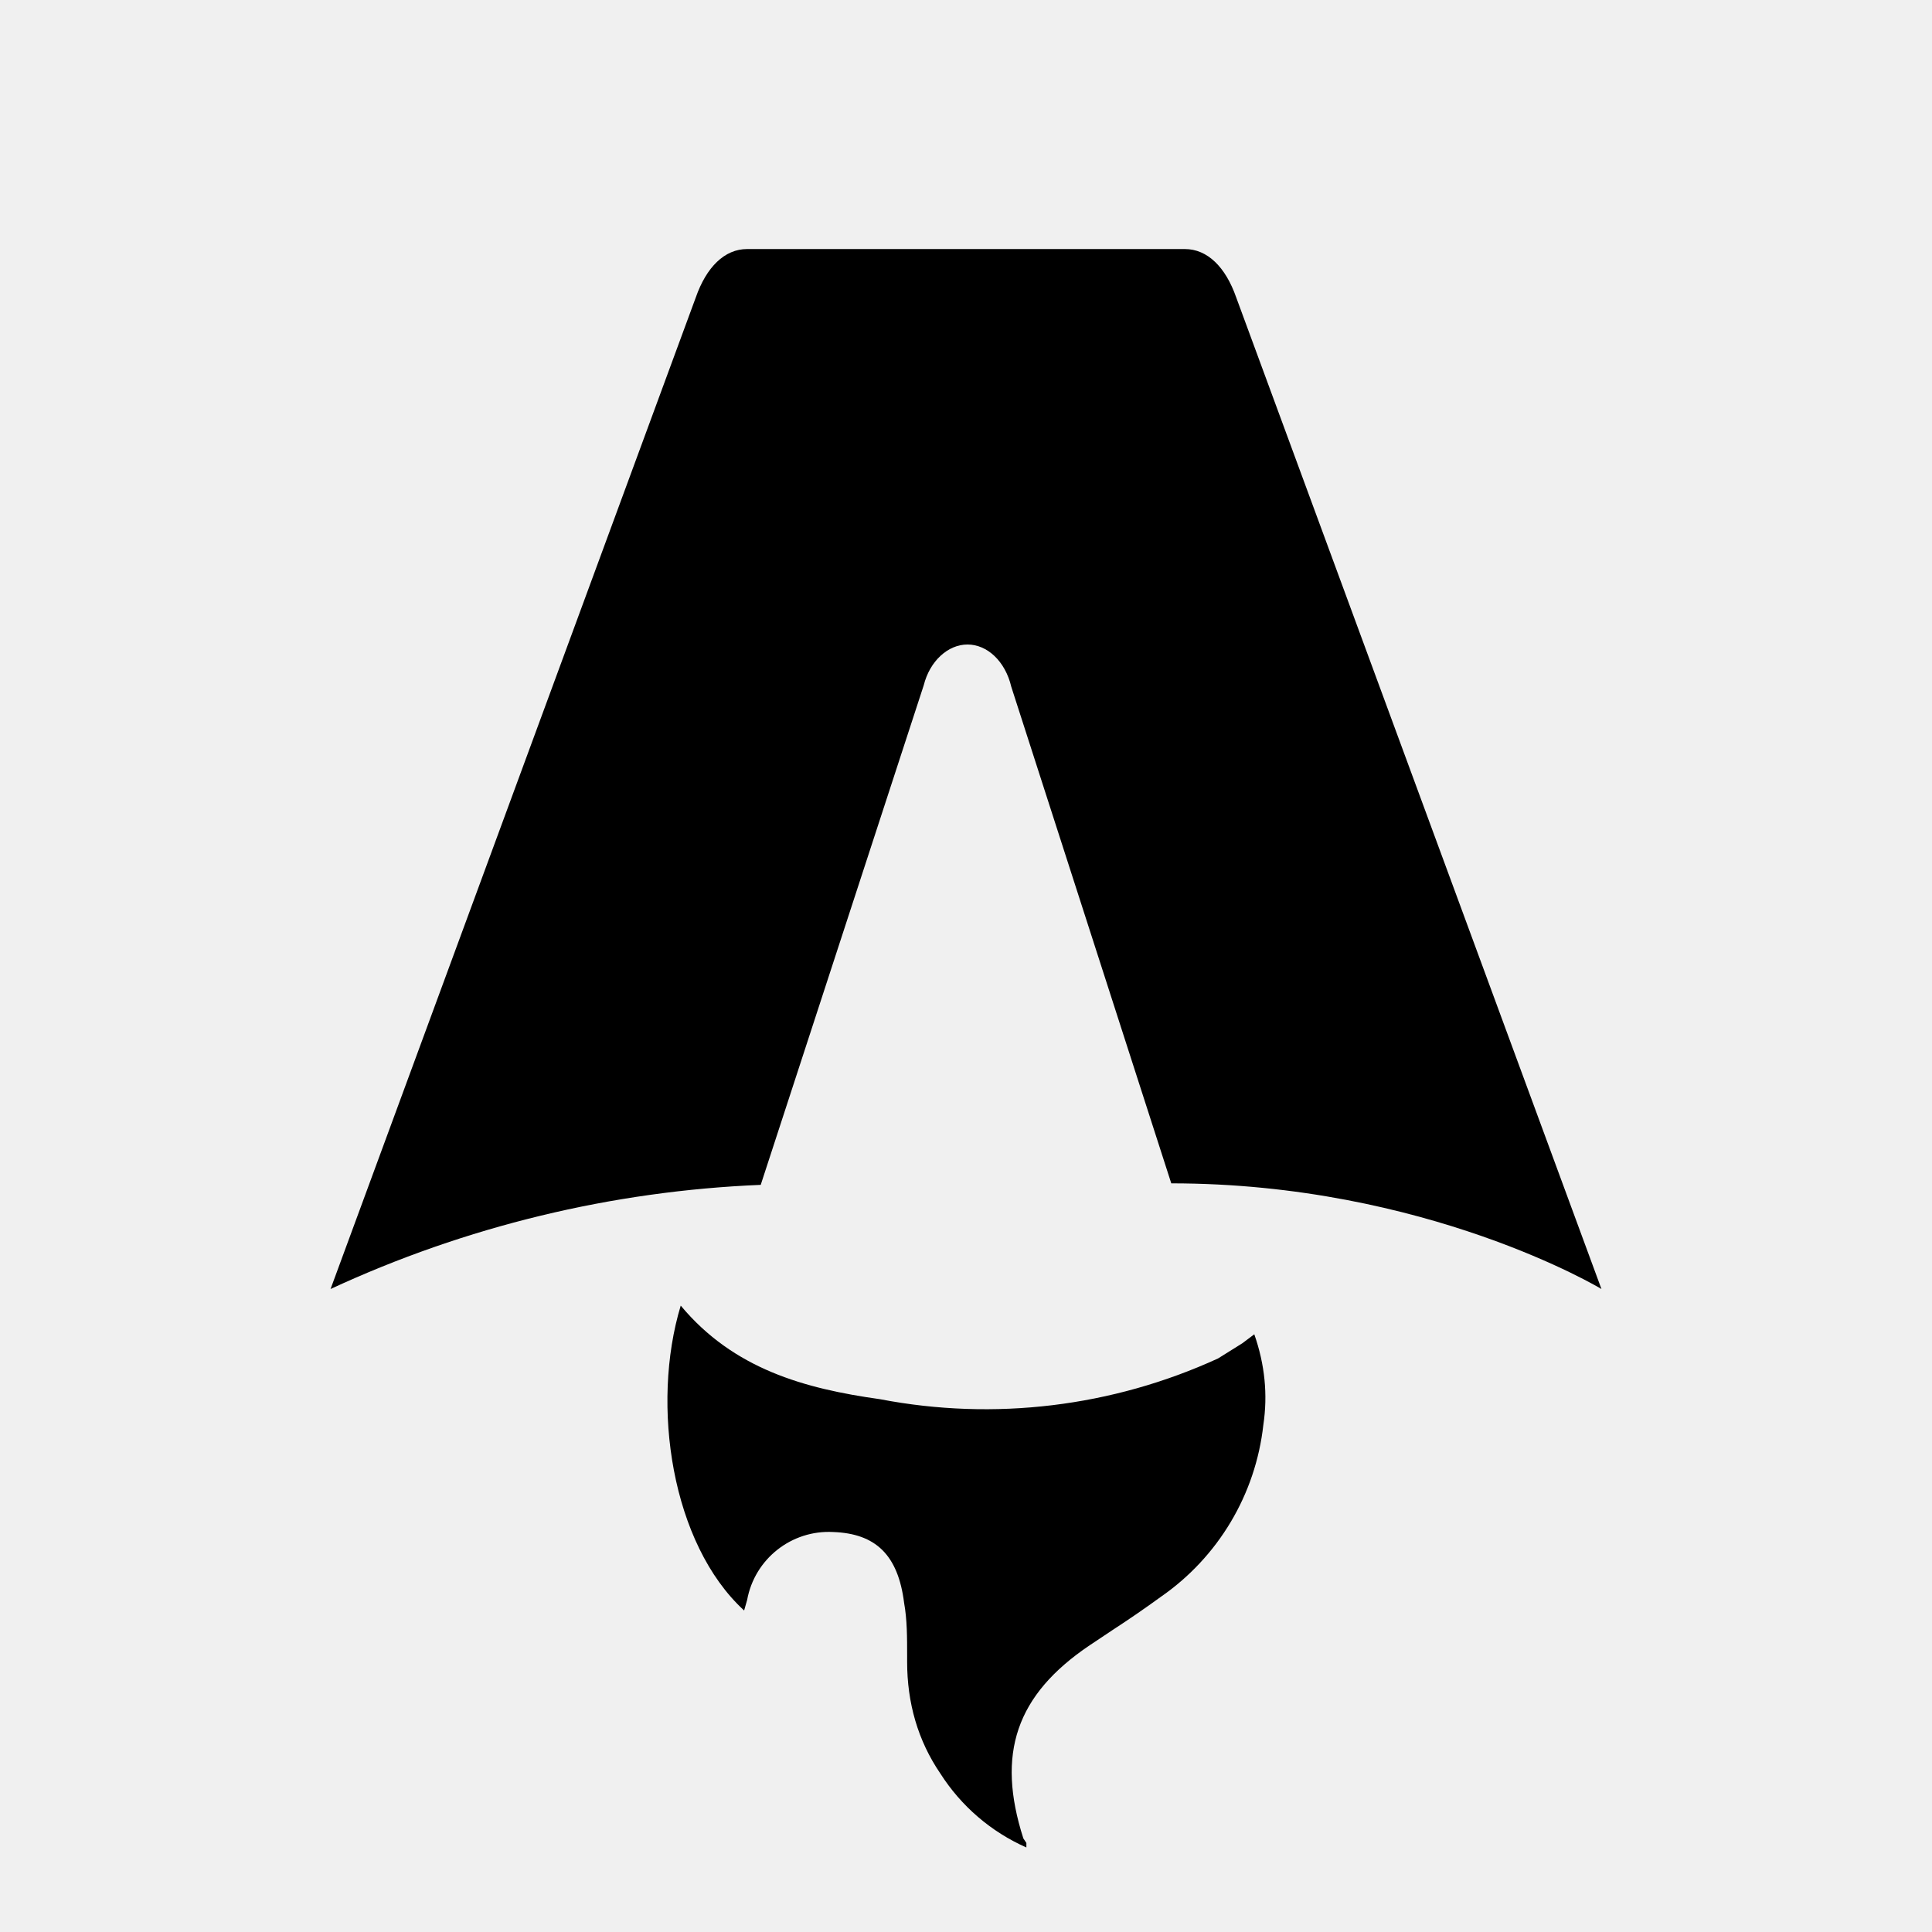
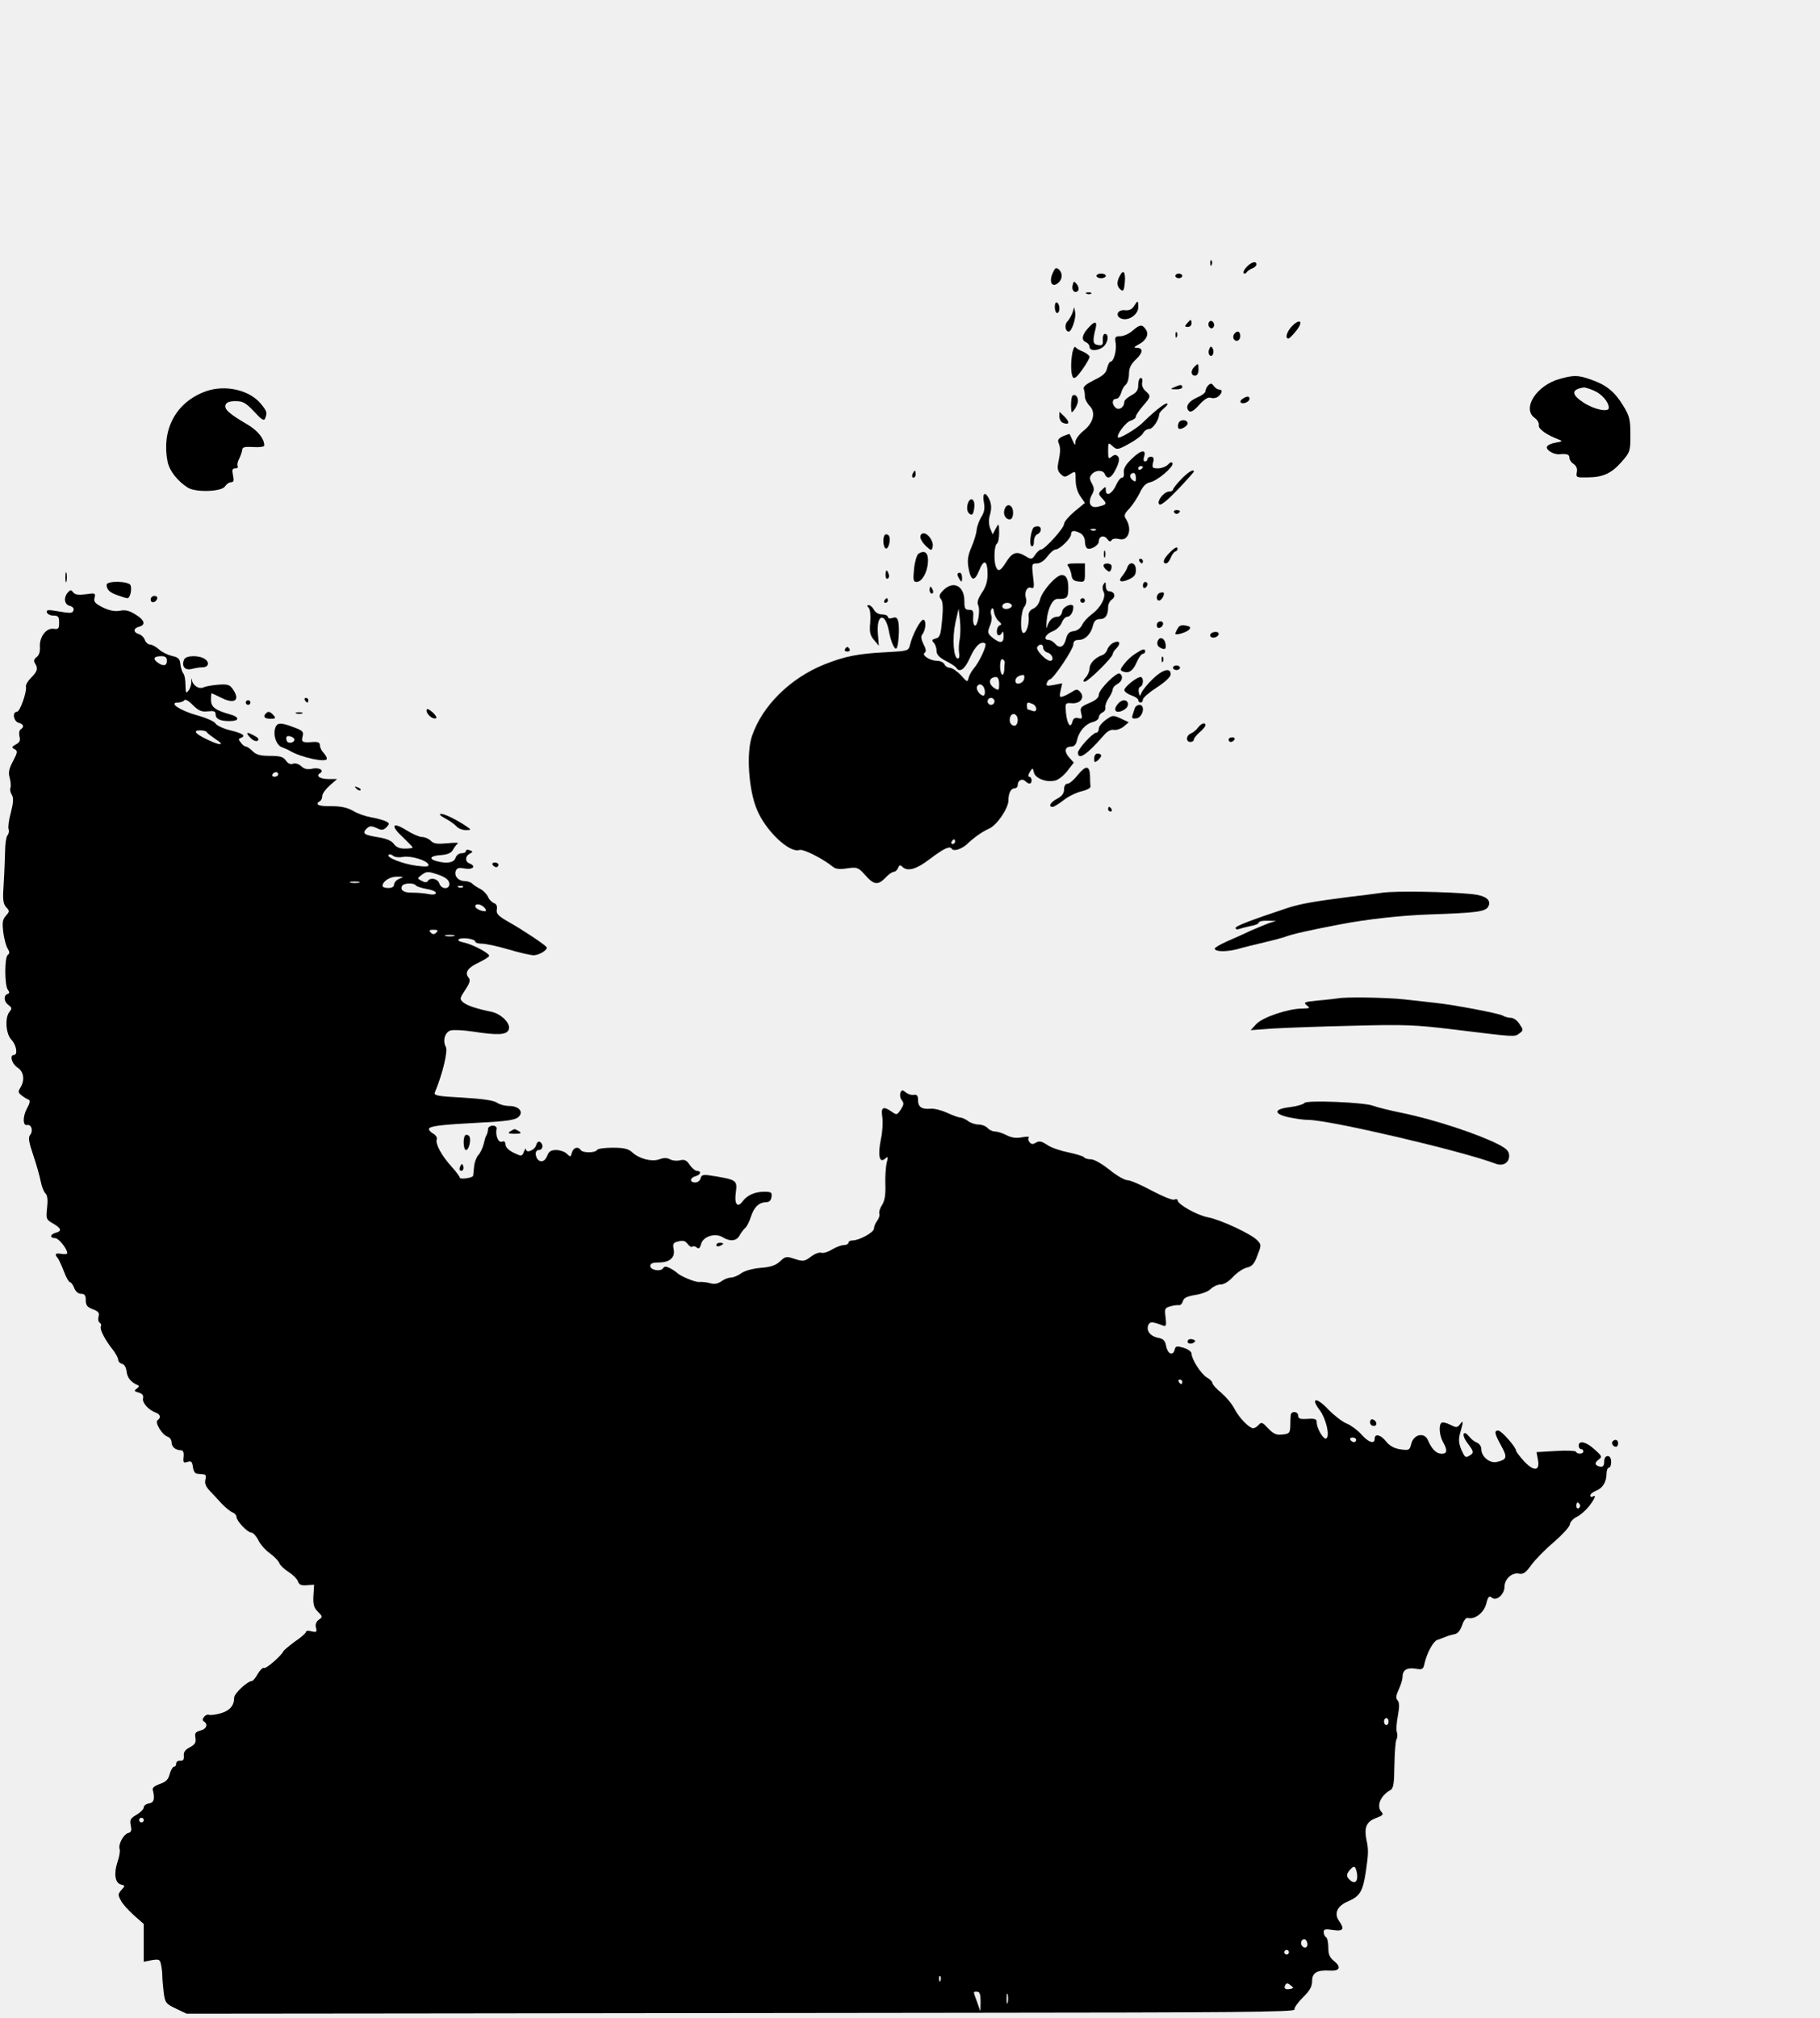
- <svg xmlns="http://www.w3.org/2000/svg" fill="none" viewBox="0 0 128 128">
-   <path d="M50.4 78.5a75.1 75.1 0 0 0-28.5 6.9l24.2-65.7c.7-2 1.9-3.2 3.4-3.2h29c1.5 0 2.7 1.2 3.4 3.2l24.2 65.7s-11.6-7-28.5-7L67 45.5c-.4-1.7-1.6-2.8-2.9-2.8-1.3 0-2.5 1.1-2.9 2.7L50.4 78.5Zm-1.1 28.2Zm-4.2-20.2c-2 6.6-.6 15.8 4.2 20.2a17.5 17.5 0 0 1 .2-.7 5.5 5.5 0 0 1 5.7-4.5c2.8.1 4.3 1.5 4.7 4.7.2 1.1.2 2.3.2 3.5v.4c0 2.7.7 5.2 2.2 7.4a13 13 0 0 0 5.7 4.9v-.3l-.2-.3c-1.8-5.6-.5-9.5 4.4-12.8l1.5-1a73 73 0 0 0 3.2-2.2 16 16 0 0 0 6.8-11.4c.3-2 .1-4-.6-6l-.8.6-1.6 1a37 37 0 0 1-22.4 2.7c-5-.7-9.7-2-13.2-6.2Z" />
-   <style>
-         path { fill: #000; }
-         @media (prefers-color-scheme: dark) {
-             path { fill: #FFF; }
-         }
-     </style>
+ <svg xmlns="http://www.w3.org/2000/svg" version="1.0" width="785pt" height="870pt" viewBox="0 0 785 870" preserveAspectRatio="xMidYMid meet">
+   <g transform="translate(0,870) scale(0.1,-0.1)" fill="#000000" stroke="none">
+     <path d="M5221 7564 c0 -11 3 -14 6 -6 3 7 2 16 -1 19 -3 4 -6 -2 -5 -13z" />
+     <path d="M5377 7548 c-10 -11 -16 -23 -12 -26 3 -4 9 -2 13 4 4 6 15 13 25 17 9 3 17 11 17 17 0 16 -23 10 -43 -12z" />
+     <path d="M4540 7520 c-16 -38 -1 -62 25 -40 19 16 20 44 1 59 -11 9 -16 5 -26 -19z" />
+     <path d="M4831 7511 c-15 -27 -14 -46 3 -60 11 -10 15 -4 18 29 4 46 -6 61 -21 31z" />
+     <path d="M4730 7510 c0 -5 9 -10 20 -10 11 0 20 5 20 10 0 6 -9 10 -20 10 -11 0 -20 -4 -20 -10z" />
+     <path d="M5070 7510 c0 -5 7 -10 15 -10 8 0 15 5 15 10 0 6 -7 10 -15 10 -8 0 -15 -4 -15 -10z" />
+     <path d="M4627 7470 c-6 -22 10 -38 23 -24 5 5 3 17 -4 27 -13 16 -14 16 -19 -3z" />
+     <path d="M4688 7433 c7 -3 16 -2 19 1 4 3 -2 6 -13 5 -11 0 -14 -3 -6 -6z" />
+     <path d="M4550 7376 c0 -14 5 -26 10 -26 6 0 10 9 10 19 0 11 -4 23 -10 26 -6 4 -10 -5 -10 -19z" />
+     <path d="M4892 7380 c-9 -14 -21 -20 -39 -18 -34 4 -45 -27 -13 -37 30 -9 70 19 70 50 0 30 -2 31 -18 5z" />
+     <path d="M4626 7350 c-5 -13 -15 -30 -22 -37 -13 -13 -9 -43 6 -43 13 0 32 56 28 82 l-4 23 -8 -25z" />
+     <path d="M5120 7305 c-10 -12 -10 -15 4 -15 9 0 16 7 16 15 0 8 -2 15 -4 15 -2 0 -9 -7 -16 -15z" />
+     <path d="M5215 7310 c-4 -6 -3 -16 3 -22 6 -6 12 -6 17 2 4 6 3 16 -3 22 -6 6 -12 6 -17 -2z" />
+     <path d="M5573 7293 c-22 -23 -31 -53 -15 -53 4 0 19 15 34 34 32 40 16 55 -19 19z" />
+     <path d="M4693 7284 c-27 -30 -29 -52 -8 -60 8 -4 15 -12 15 -20 0 -21 44 -17 64 5 18 20 19 53 1 51 -5 -1 -9 -12 -8 -26 2 -21 -2 -25 -20 -22 -23 3 -25 15 -11 71 8 34 -4 34 -33 1z" />
+     <path d="M4887 7275 c-15 -14 -40 -25 -54 -25 -23 0 -25 -3 -20 -32 4 -32 -9 -78 -23 -78 -4 0 -10 -12 -14 -27 -4 -21 -18 -34 -56 -52 -34 -17 -49 -29 -45 -39 3 -7 5 -22 5 -33 0 -10 9 -28 20 -39 28 -28 17 -74 -26 -108 -19 -15 -34 -36 -35 -47 0 -17 -2 -17 -12 5 -6 14 -12 26 -13 28 -1 1 -13 -3 -28 -9 -19 -9 -25 -17 -20 -28 9 -21 9 -38 0 -82 -6 -28 -4 -40 9 -53 16 -15 19 -15 41 -1 24 15 24 15 24 -26 0 -25 8 -52 20 -69 l20 -29 -45 -37 c-25 -21 -45 -45 -45 -54 0 -18 -84 -110 -99 -110 -6 0 -17 -10 -25 -22 -15 -22 -17 -22 -45 -5 -36 21 -55 15 -82 -29 -23 -37 -34 -42 -43 -18 -10 25 -7 92 4 99 6 3 10 25 10 48 -1 41 -1 42 -15 17 l-13 -25 -11 27 c-6 17 -7 38 0 60 6 22 6 42 -2 61 -17 39 -33 34 -25 -9 5 -26 2 -43 -10 -62 -9 -14 -19 -40 -21 -57 -1 -16 -12 -51 -23 -76 -15 -35 -18 -57 -12 -89 10 -57 26 -60 46 -10 20 51 36 44 36 -16 0 -31 -7 -56 -25 -81 -16 -25 -21 -41 -16 -52 11 -20 -1 -93 -14 -89 -5 2 -9 18 -7 36 2 27 -1 32 -18 32 -17 0 -20 6 -20 38 0 68 -51 91 -95 42 -14 -15 -15 -23 -6 -34 8 -10 10 -37 5 -89 -6 -65 -9 -76 -28 -81 -16 -4 -18 -8 -8 -18 6 -6 12 -22 12 -35 0 -16 11 -28 39 -43 22 -11 42 -24 46 -30 14 -23 37 -7 59 43 22 50 47 74 66 62 9 -6 -25 -81 -51 -110 -9 -11 -19 -29 -21 -40 -4 -18 -7 -17 -33 13 -16 17 -38 32 -48 32 -9 0 -20 7 -23 15 -4 8 -18 15 -33 15 -31 1 -67 25 -52 35 7 4 6 16 -5 36 -10 20 -12 34 -6 42 15 18 19 60 6 64 -12 4 -48 -63 -59 -110 -6 -24 -10 -25 -103 -30 -122 -6 -179 -18 -267 -53 -146 -59 -267 -178 -311 -308 -25 -72 -15 -230 20 -315 36 -91 140 -191 184 -177 17 6 103 -38 147 -74 10 -8 30 -10 60 -5 43 6 47 4 77 -29 37 -43 56 -45 88 -11 13 14 29 25 36 25 6 0 15 8 18 17 5 12 9 14 18 5 22 -22 60 -12 116 31 65 49 89 60 98 46 7 -12 40 -2 64 19 35 33 66 54 96 68 34 14 84 88 84 122 0 31 11 52 26 52 8 0 14 6 14 14 0 21 20 30 33 17 15 -15 27 -14 27 4 0 8 -5 15 -10 15 -6 0 -5 8 2 20 13 20 13 20 18 -2 7 -26 55 -44 93 -34 13 3 37 22 52 42 l27 35 -20 22 c-23 26 -19 47 9 47 13 0 21 9 25 28 8 37 36 70 68 78 14 3 26 13 26 20 0 8 7 17 15 21 9 3 15 13 13 22 -1 9 5 27 15 41 9 13 17 30 17 37 0 7 9 17 20 23 21 11 27 35 10 45 -13 8 -90 -69 -90 -91 0 -13 -14 -25 -41 -36 -37 -16 -41 -20 -35 -44 6 -23 4 -26 -13 -21 -14 3 -21 -1 -25 -16 -8 -32 -23 -10 -28 40 -3 41 -3 42 25 40 37 -3 57 24 38 47 -12 14 -17 15 -35 3 -12 -7 -29 -17 -39 -20 -16 -6 -18 -3 -12 24 l7 32 -36 -7 c-30 -6 -35 -4 -30 9 3 8 9 15 13 15 14 0 101 130 101 150 0 14 7 20 23 20 28 0 53 25 62 63 5 19 13 27 30 27 24 0 35 17 35 52 0 12 7 26 17 33 18 13 10 35 -13 35 -8 0 -14 10 -14 23 0 17 -2 19 -9 8 -6 -9 -6 -22 -1 -32 13 -23 -11 -69 -50 -98 -17 -12 -36 -33 -42 -46 -6 -14 -21 -25 -36 -27 -20 -2 -28 -11 -34 -35 -9 -35 -28 -42 -48 -18 -7 8 -19 15 -26 15 -26 0 -14 25 16 37 17 6 34 23 40 37 5 14 16 26 24 26 13 0 26 20 26 42 0 21 -45 3 -48 -19 -2 -14 -10 -23 -21 -23 -21 0 -36 -16 -45 -45 -3 -11 -3 2 -1 29 5 53 26 94 47 93 38 -1 45 4 46 36 2 46 -7 67 -28 67 -24 0 -86 -70 -94 -107 -4 -16 -16 -33 -29 -38 -14 -6 -21 -18 -20 -30 4 -34 -8 -75 -22 -75 -16 0 -13 94 5 115 6 8 9 23 6 33 -9 27 4 54 22 47 13 -5 14 3 8 50 -6 53 -5 55 17 55 14 0 32 12 45 30 13 17 28 30 35 30 18 0 67 48 67 65 0 18 14 19 41 5 11 -6 19 -21 19 -35 0 -13 4 -27 10 -30 14 -8 50 13 50 30 0 23 22 29 36 11 8 -12 14 -14 19 -6 4 7 18 9 33 5 39 -10 57 41 30 85 -11 16 -9 23 14 47 14 15 34 46 45 68 13 28 26 41 44 45 31 6 102 66 97 82 -3 7 -10 5 -20 -6 -9 -9 -29 -16 -43 -16 -24 0 -26 3 -21 25 5 18 2 25 -9 25 -8 0 -15 -4 -15 -10 0 -5 -5 -10 -11 -10 -6 0 -8 8 -4 19 11 34 -12 32 -51 -6 -27 -25 -38 -43 -36 -60 2 -12 -1 -23 -7 -23 -7 0 -17 -12 -24 -27 -18 -43 -47 -58 -47 -26 0 16 -1 16 -17 0 -16 -15 -16 -18 2 -37 21 -23 20 -26 -17 -35 -34 -9 -47 15 -28 51 11 20 11 28 0 49 -11 20 -11 27 0 40 16 19 49 19 56 0 11 -26 30 -16 49 25 14 30 15 44 7 52 -8 8 -15 8 -27 -2 -13 -11 -15 -8 -15 25 0 37 1 38 19 21 19 -17 22 -17 71 10 28 15 56 36 61 46 5 10 17 18 27 18 15 0 42 40 42 63 0 5 10 17 23 28 12 10 17 18 10 19 -11 0 -56 -36 -107 -86 -25 -24 -97 -67 -103 -61 -9 10 34 68 55 73 12 4 22 11 22 18 0 6 14 26 30 45 35 40 36 43 11 65 -11 10 -17 25 -14 37 3 10 0 19 -6 19 -6 0 -11 -13 -11 -30 0 -23 -7 -33 -30 -45 -16 -9 -30 -21 -30 -28 0 -23 -22 -38 -37 -26 -18 15 -17 39 2 39 8 0 17 11 21 25 3 13 12 29 20 36 8 6 14 27 14 46 0 26 8 42 31 64 31 29 31 49 1 49 -12 0 -10 4 7 13 34 17 48 43 35 64 -16 25 -26 25 -57 -2z m43 -589 c0 -3 -4 -8 -10 -11 -5 -3 -10 -1 -10 4 0 6 5 11 10 11 6 0 10 -2 10 -4z m-30 -47 c0 -18 -2 -19 -15 -9 -15 12 -12 30 6 30 5 0 9 -10 9 -21z m-173 -225 c-3 -3 -12 -4 -19 -1 -8 3 -5 6 6 6 11 1 17 -2 13 -5z m-363 -323 c7 -11 -22 -23 -35 -15 -5 3 -7 10 -4 15 8 12 32 12 39 0z m-56 -70 c12 -10 14 -15 5 -18 -15 -5 -18 -43 -4 -43 5 0 12 6 14 13 3 6 6 0 6 -15 1 -33 -14 -35 -48 -8 -21 18 -22 23 -11 50 7 16 10 37 6 46 -3 9 -3 21 1 27 5 8 9 2 11 -13 2 -14 11 -31 20 -39z m-168 -78 c-4 -17 -5 -43 -3 -57 3 -15 1 -26 -5 -26 -19 0 -25 87 -11 153 l14 62 6 -50 c3 -28 2 -64 -1 -82z m360 -37 c0 -8 9 -18 20 -21 21 -7 28 -35 10 -35 -18 0 -63 47 -56 59 10 16 26 14 26 -3z m-166 -64 c-1 -7 -2 -21 -2 -32 -3 -34 -17 -22 -18 15 0 21 4 34 10 32 6 -2 11 -9 10 -15z m84 -69 c-4 -22 -38 -30 -38 -10 0 14 13 24 33 26 5 1 7 -7 5 -16z m-108 -23 c0 -28 -2 -29 -20 -18 -29 18 -25 48 7 48 8 0 13 -12 13 -30z m-62 -28 c2 -12 -1 -22 -6 -22 -15 0 -34 28 -27 40 10 17 30 6 33 -18z m42 -47 c0 -8 -7 -15 -15 -15 -8 0 -15 7 -15 15 0 8 7 15 15 15 8 0 15 -7 15 -15z m164 -11 c9 -3 16 -13 16 -21 0 -10 -6 -13 -16 -9 -9 3 -18 6 -20 6 -2 0 -4 7 -4 15 0 17 2 18 24 9z m-64 -69 c0 -15 -6 -25 -14 -25 -16 0 -25 19 -18 38 8 22 32 13 32 -13z m-270 -525 c0 -5 -5 -10 -11 -10 -5 0 -7 5 -4 10 3 6 8 10 11 10 2 0 4 -4 4 -10z" />
+     <path d="M5071 7254 c0 -11 3 -14 6 -6 3 7 2 16 -1 19 -3 4 -6 -2 -5 -13z" />
+     <path d="M5327 7263 c-13 -12 -7 -33 8 -33 8 0 15 9 15 20 0 20 -11 26 -23 13z" />
+     <path d="M4626 7180 c-8 -44 -7 -92 2 -107 6 -9 18 1 40 32 18 25 32 50 32 56 0 5 -12 15 -27 22 -16 6 -31 15 -34 20 -3 5 -9 -6 -13 -23z" />
+     <path d="M5216 7194 c-4 -9 -3 -21 2 -26 12 -12 23 15 12 31 -5 9 -9 8 -14 -5z" />
+     <path d="M5152 7118 c-17 -17 -15 -38 3 -38 9 0 15 9 15 25 0 29 -1 30 -18 13z" />
+     <path d="M6729 7066 c-101 -27 -166 -129 -108 -169 11 -8 19 -22 17 -31 -3 -16 34 -42 87 -62 17 -6 15 -8 -14 -13 -19 -3 -36 -11 -38 -18 -5 -14 31 -35 55 -32 32 3 42 -1 42 -16 0 -8 8 -20 18 -26 12 -8 17 -20 14 -35 -4 -23 -2 -24 44 -23 68 0 105 17 149 67 37 42 38 46 38 117 0 65 -3 80 -32 127 -36 59 -73 89 -141 112 -53 18 -70 19 -131 2z m145 -50 c35 -14 66 -50 66 -75 0 -21 -65 -7 -111 24 -52 34 -51 56 4 64 4 0 23 -5 41 -13z" />
+     <path d="M5212 7038 c-6 -6 -12 -18 -12 -25 0 -7 -16 -19 -35 -27 -38 -16 -54 -41 -37 -58 8 -8 21 -1 45 26 23 25 39 35 51 30 9 -3 23 -1 31 6 18 15 20 30 4 30 -7 0 -17 7 -23 15 -9 13 -14 13 -24 3z" />
+     <path d="M5065 7030 c-18 -8 -17 -9 8 -9 15 -1 27 4 27 9 0 12 -8 12 -35 0z" />
+     <path d="M887 7012 c-128 -46 -192 -166 -164 -304 8 -39 43 -83 87 -111 35 -22 148 -18 161 6 6 9 17 17 25 17 12 0 14 7 9 30 -5 24 -3 30 10 30 9 0 13 4 10 10 -3 5 0 20 7 32 6 13 12 30 13 38 0 12 11 14 48 12 27 -2 47 1 47 7 0 29 -29 65 -74 91 -78 46 -100 65 -93 84 4 11 18 16 43 16 32 0 44 -7 80 -45 33 -36 43 -42 48 -29 9 25 8 30 -20 64 -50 59 -154 82 -237 52z" />
+     <path d="M4626 6993 c-3 -3 -6 -22 -6 -42 1 -34 2 -35 15 -17 8 11 15 28 15 37 0 20 -14 32 -24 22z" />
+     <path d="M5360 6980 c-8 -5 -11 -12 -8 -16 10 -9 38 3 38 16 0 12 -10 13 -30 0z" />
+     <path d="M4570 6903 c0 -11 7 -24 16 -27 27 -10 30 3 6 27 l-22 21 0 -21z" />
+     <path d="M5084 6875 c-4 -9 -3 -19 0 -23 9 -8 42 12 39 24 -4 16 -33 16 -39 -1z" />
+     <path d="M3936 6655 c-3 -8 -1 -15 4 -15 6 0 10 7 10 15 0 8 -2 15 -4 15 -2 0 -6 -7 -10 -15z" />
+     <path d="M5095 6633 c-19 -20 -35 -40 -35 -45 0 -4 -8 -8 -17 -8 -24 -1 -57 -46 -41 -56 7 -4 38 22 80 66 37 39 68 74 68 76 0 13 -24 -1 -55 -33z" />
+     <path d="M4174 6525 c-4 -15 -2 -31 5 -38 14 -14 21 -6 24 28 3 36 -20 44 -29 10z" />
+     <path d="M4334 6505 c-9 -21 3 -45 21 -45 10 0 15 10 15 30 0 32 -26 43 -36 15z" />
+     <path d="M5065 6490 c4 -6 11 -8 16 -5 14 9 11 15 -7 15 -8 0 -12 -5 -9 -10z" />
+     <path d="M4457 6423 c-12 -21 -17 -72 -8 -78 7 -4 11 4 11 20 0 14 7 28 15 31 19 8 20 34 1 34 -8 0 -17 -3 -19 -7z" />
+     <path d="M3817 6393 c-10 -10 -8 -51 3 -58 13 -8 25 44 13 56 -5 5 -12 6 -16 2z" />
+     <path d="M3970 6384 c0 -9 11 -27 24 -39 23 -21 25 -21 29 -4 6 22 -19 59 -39 59 -8 0 -14 -7 -14 -16z" />
+     <path d="M5048 6319 c-29 -28 -36 -49 -18 -49 6 0 15 11 20 24 5 13 14 26 21 28 7 2 10 9 8 15 -2 6 -16 -2 -31 -18z" />
+     <path d="M4762 6310 c0 -14 2 -19 5 -12 2 6 2 18 0 25 -3 6 -5 1 -5 -13z" />
+     <path d="M3962 6312 c-7 -5 -16 -34 -19 -65 -5 -48 -3 -57 10 -57 24 0 47 40 50 86 2 40 -13 53 -41 36z" />
+     <path d="M4915 6280 c3 -5 8 -10 11 -10 2 0 4 5 4 10 0 6 -5 10 -11 10 -5 0 -7 -4 -4 -10z" />
+     <path d="M4608 6258 c5 -7 12 -24 14 -38 2 -19 10 -26 31 -28 26 -3 27 -1 27 37 l0 41 -41 0 c-32 0 -39 -3 -31 -12z" />
+     <path d="M4760 6261 c0 -5 6 -14 14 -20 10 -9 15 -8 19 3 3 8 3 17 0 20 -9 9 -33 7 -33 -3z" />
+     <path d="M4863 6253 c-3 -10 -13 -26 -21 -36 -21 -24 -9 -32 27 -16 24 11 31 20 31 41 0 32 -27 39 -37 11z" />
+     <path d="M282 6210 c0 -19 2 -27 5 -17 2 9 2 25 0 35 -3 9 -5 1 -5 -18z" />
+     <path d="M3820 6219 c0 -11 4 -18 10 -14 5 3 7 12 3 20 -7 21 -13 19 -13 -6z" />
+     <path d="M4130 6223 c0 -5 5 -15 10 -23 8 -12 10 -11 10 8 0 12 -4 22 -10 22 -5 0 -10 -3 -10 -7z" />
+     <path d="M460 6178 c0 -22 14 -34 49 -46 19 -7 37 -12 41 -12 11 0 20 39 13 56 -7 18 -103 20 -103 2z" />
+     <path d="M4930 6174 c0 -8 5 -12 10 -9 6 3 10 10 10 16 0 5 -4 9 -10 9 -5 0 -10 -7 -10 -16z" />
+     <path d="M4010 6155 c0 -8 4 -15 10 -15 5 0 7 7 4 15 -4 8 -8 15 -10 15 -2 0 -4 -7 -4 -15z" />
+     <path d="M293 6145 c-20 -22 -16 -52 8 -58 12 -3 19 -11 16 -19 -5 -14 -11 -14 -76 -3 -34 6 -42 4 -39 -6 3 -8 15 -14 29 -14 20 0 24 -5 24 -30 0 -26 -3 -30 -23 -27 -32 5 -62 -34 -60 -77 2 -21 -4 -38 -14 -45 -11 -8 -14 -17 -7 -27 14 -22 11 -34 -17 -62 -14 -14 -24 -31 -22 -39 4 -23 -26 -108 -39 -108 -21 0 -15 -41 7 -47 22 -6 26 -18 9 -29 -6 -3 -8 -17 -5 -30 5 -17 1 -26 -16 -35 -18 -10 -19 -13 -5 -20 14 -8 13 -14 -7 -52 -17 -32 -21 -49 -14 -72 4 -16 6 -36 3 -43 -3 -7 0 -21 6 -30 8 -13 7 -33 -4 -76 -9 -32 -13 -64 -10 -72 3 -8 1 -20 -5 -27 -5 -6 -10 -37 -10 -67 -1 -30 -3 -93 -6 -139 -5 -70 -3 -87 10 -103 16 -17 16 -19 -1 -38 -14 -16 -16 -29 -11 -71 4 -28 12 -59 19 -70 9 -15 9 -21 1 -27 -15 -9 -15 -132 0 -151 8 -11 8 -15 -2 -18 -18 -7 -15 -34 5 -48 15 -11 15 -15 4 -29 -21 -25 -16 -95 8 -120 22 -23 29 -66 11 -66 -20 0 -9 -38 15 -54 28 -18 33 -54 13 -87 -11 -17 -10 -22 6 -34 10 -8 24 -16 30 -18 7 -2 5 -16 -8 -38 -19 -37 -18 -76 2 -71 18 3 26 -26 12 -43 -9 -11 -6 -30 14 -89 14 -41 28 -92 32 -113 4 -21 13 -43 20 -50 9 -9 11 -29 7 -63 -5 -47 -4 -50 26 -67 36 -21 39 -33 11 -40 -25 -7 -26 -23 -2 -23 15 0 52 -46 52 -65 0 -4 -11 -5 -25 -3 -26 5 -31 -1 -16 -18 4 -5 16 -30 26 -56 10 -27 22 -48 27 -48 4 0 13 -11 18 -25 6 -15 17 -25 30 -25 15 0 20 -7 20 -28 0 -22 7 -30 31 -39 24 -9 29 -16 24 -32 -3 -10 -1 -22 5 -26 6 -3 8 -11 5 -16 -7 -10 19 -60 53 -102 12 -16 22 -35 22 -42 0 -7 7 -15 16 -17 10 -2 18 -15 20 -33 3 -27 19 -47 48 -59 7 -3 6 -8 -4 -15 -13 -9 -11 -12 8 -17 16 -5 22 -12 19 -25 -5 -18 24 -51 56 -62 19 -7 22 -22 7 -32 -14 -9 19 -63 42 -71 10 -3 18 -14 18 -24 0 -20 16 -34 40 -35 10 0 14 -9 12 -28 -3 -25 0 -28 17 -22 16 5 20 1 23 -22 2 -16 9 -29 18 -29 8 -1 21 -2 29 -3 9 -1 11 -8 7 -23 -4 -16 2 -30 19 -48 13 -14 37 -39 52 -56 16 -16 36 -33 46 -37 9 -3 17 -12 17 -19 0 -18 48 -68 64 -68 8 0 21 -15 30 -32 8 -18 31 -44 51 -58 19 -14 37 -33 40 -42 3 -9 21 -26 40 -38 19 -12 37 -30 40 -40 5 -15 14 -19 38 -17 l32 2 -3 -47 c-2 -38 2 -52 19 -69 21 -21 21 -23 4 -35 -11 -8 -16 -21 -12 -34 5 -19 2 -21 -19 -16 -13 4 -24 3 -24 -2 0 -5 -21 -24 -48 -42 -26 -19 -48 -38 -50 -42 -8 -19 -75 -77 -83 -72 -5 3 -17 -8 -27 -25 -9 -17 -21 -31 -25 -31 -19 0 -77 -54 -77 -72 0 -35 -20 -57 -60 -68 -22 -6 -44 -8 -49 -6 -5 3 -14 -1 -20 -8 -8 -10 -9 -16 -1 -21 19 -12 10 -33 -16 -39 -21 -6 -25 -11 -21 -32 3 -20 -2 -28 -24 -40 -20 -10 -28 -21 -26 -37 1 -16 -3 -22 -15 -21 -10 1 -18 -4 -18 -12 0 -8 -4 -14 -10 -14 -5 0 -13 -14 -18 -31 -6 -24 -16 -34 -42 -43 -23 -8 -34 -17 -31 -26 10 -38 5 -55 -16 -58 -13 -2 -23 -10 -23 -17 0 -8 -14 -22 -31 -32 -26 -15 -30 -22 -25 -46 5 -22 2 -30 -12 -33 -20 -6 -43 -50 -36 -69 3 -7 -1 -32 -9 -55 -17 -51 -11 -91 15 -98 18 -4 18 -6 2 -23 -15 -17 -16 -22 -3 -45 7 -15 33 -43 56 -64 l43 -38 0 -81 0 -82 35 7 c30 5 35 3 39 -17 3 -13 6 -35 6 -49 0 -14 3 -47 6 -73 6 -45 9 -49 53 -70 l46 -22 955 1 c525 1 1602 2 2392 3 1161 1 1436 3 1432 14 -2 7 14 30 36 52 30 29 40 47 40 71 0 36 22 48 76 45 43 -3 51 15 20 40 -20 16 -26 29 -26 59 0 21 -4 42 -10 45 -5 3 -10 13 -10 22 0 13 8 14 40 9 44 -7 51 4 27 38 -24 33 -9 66 39 86 51 22 63 43 76 129 11 76 12 94 2 138 -10 52 1 77 42 92 26 9 33 16 25 24 -25 25 -8 71 36 96 14 7 17 27 18 108 1 55 5 105 9 111 4 7 5 20 2 30 -4 10 -2 42 4 72 7 38 7 57 -1 66 -9 10 -7 22 5 48 9 19 16 43 16 53 0 30 19 42 56 36 30 -5 34 -3 39 23 10 44 38 96 55 101 8 3 24 9 35 13 11 5 29 10 40 12 13 2 24 16 32 38 6 19 17 34 24 32 31 -8 69 21 80 60 8 33 13 37 25 27 19 -16 54 14 54 48 0 32 32 62 62 56 19 -4 30 4 55 39 18 24 61 68 97 98 35 30 66 64 68 75 1 11 15 26 30 33 15 7 39 28 53 46 26 34 32 52 15 41 -6 -3 -10 -1 -10 5 0 6 11 15 24 20 29 11 46 38 46 74 0 14 5 26 10 26 6 0 10 11 10 25 0 16 -6 25 -15 25 -9 0 -15 -9 -15 -24 0 -16 -5 -23 -15 -22 -25 4 -29 16 -10 30 17 12 17 15 -16 44 -36 34 -69 41 -69 17 0 -8 5 -15 10 -15 6 0 10 -4 10 -10 0 -12 -27 -13 -32 -1 -1 4 -41 6 -86 3 l-84 -5 6 -32 c10 -50 -17 -53 -60 -7 -18 20 -34 41 -34 45 0 15 -63 87 -77 87 -19 0 -16 -13 13 -66 27 -49 25 -59 -18 -69 -31 -8 -68 22 -68 55 0 11 -8 23 -17 27 -10 3 -26 15 -35 27 -24 30 -35 11 -12 -22 33 -44 34 -47 13 -60 -17 -11 -20 -8 -35 25 -12 30 -13 45 -5 74 14 47 14 57 -1 36 -12 -15 -16 -15 -42 -2 -15 8 -32 12 -37 9 -14 -8 -10 -56 6 -84 20 -35 18 -50 -6 -50 -23 0 -43 20 -59 58 -15 36 -61 27 -72 -14 -7 -29 -10 -30 -47 -25 -27 4 -46 15 -61 33 -23 30 -50 37 -50 13 0 -25 -26 -17 -57 18 -16 18 -44 39 -63 47 -19 7 -56 36 -81 62 -51 54 -77 50 -36 -4 27 -36 45 -112 28 -122 -11 -7 -41 43 -41 69 0 16 -8 18 -52 15 -20 -1 -28 3 -28 14 0 19 -29 22 -32 4 -1 -7 -2 -28 -2 -47 -1 -31 -4 -35 -34 -38 -26 -3 -38 2 -61 26 -25 27 -30 29 -41 16 -7 -8 -18 -15 -24 -15 -18 1 -60 44 -81 84 -11 22 -37 52 -57 69 -21 17 -38 36 -38 42 0 6 -11 17 -24 24 -24 14 -66 78 -66 103 0 8 -15 19 -34 25 -31 9 -35 8 -39 -9 -8 -28 -31 -17 -37 18 -4 22 -12 30 -34 34 -33 6 -52 30 -43 54 7 17 17 17 66 -2 11 -4 13 3 9 36 -5 37 -4 41 21 48 14 4 31 6 37 5 7 -1 14 7 17 18 3 13 18 20 53 26 27 4 57 15 67 26 10 10 29 19 42 19 15 0 36 13 55 34 17 18 44 36 59 39 22 5 32 16 45 52 17 43 17 47 1 64 -23 27 -160 91 -215 101 -47 9 -130 56 -130 73 0 5 -7 7 -15 3 -8 -3 -52 15 -97 39 -46 25 -93 45 -105 45 -12 0 -47 20 -77 45 -33 26 -66 45 -80 45 -14 0 -27 4 -30 9 -3 4 -34 14 -68 21 -35 7 -76 21 -92 33 -23 15 -33 17 -47 9 -13 -8 -20 -8 -28 2 -6 7 -7 16 -3 20 4 4 -9 5 -29 1 -25 -5 -46 -2 -67 9 -17 9 -40 16 -50 16 -11 0 -25 7 -32 15 -7 8 -24 15 -39 15 -14 0 -35 7 -45 15 -11 8 -26 15 -33 15 -7 0 -33 9 -56 20 -24 11 -57 20 -73 18 -39 -3 -54 8 -54 38 0 19 -5 24 -18 22 -11 -2 -26 3 -35 11 -14 11 -18 11 -23 -3 -3 -9 -1 -23 6 -31 10 -12 9 -20 -4 -40 -16 -24 -18 -25 -39 -10 -37 26 -48 20 -41 -23 3 -22 1 -64 -6 -95 -14 -69 -7 -105 17 -85 14 12 15 10 8 -17 -4 -16 -7 -59 -6 -93 2 -45 -3 -71 -14 -89 -9 -13 -14 -30 -12 -37 3 -6 -1 -20 -9 -31 -8 -10 -14 -26 -14 -34 -1 -17 -64 -51 -93 -51 -9 0 -17 -4 -17 -10 0 -5 -9 -10 -20 -10 -11 0 -34 -9 -51 -19 -17 -11 -38 -17 -46 -14 -8 3 -28 -4 -45 -17 -28 -21 -34 -21 -69 -10 -36 12 -41 12 -64 -10 -18 -17 -40 -25 -82 -28 -34 -3 -69 -12 -85 -23 -14 -11 -35 -19 -45 -19 -10 0 -29 -7 -41 -16 -16 -11 -31 -14 -50 -8 -15 4 -35 6 -46 5 -17 -2 -84 26 -96 40 -3 3 -16 12 -29 19 -18 9 -25 9 -31 0 -10 -16 -55 -8 -55 10 0 11 11 15 36 15 48 0 72 21 65 57 -5 24 -2 29 21 34 19 5 30 2 39 -11 8 -10 17 -16 20 -12 4 4 13 2 19 -3 9 -8 14 -4 19 14 8 33 61 50 93 30 33 -20 61 -17 74 9 7 12 18 27 25 32 6 6 17 27 23 47 14 42 34 62 65 63 14 0 22 7 24 23 3 19 -1 22 -32 22 -40 0 -74 -15 -94 -43 -21 -28 -35 -9 -28 39 7 52 3 55 -83 70 -58 10 -64 9 -69 -8 -2 -10 -13 -18 -23 -18 -25 0 -24 20 1 27 23 6 27 23 6 23 -7 0 -21 12 -31 26 -13 20 -22 24 -41 20 -13 -4 -33 -2 -44 4 -13 7 -27 7 -46 0 -32 -12 -87 2 -118 31 -15 14 -35 19 -82 19 -35 0 -66 -4 -69 -10 -8 -13 -62 -13 -70 0 -11 17 -32 11 -38 -11 -5 -20 -7 -20 -22 -5 -9 9 -30 16 -46 16 -22 0 -32 -6 -39 -26 -7 -16 -16 -24 -28 -22 -22 4 -30 48 -8 48 18 0 22 25 5 35 -6 4 -13 -2 -16 -13 -5 -22 -43 -38 -44 -19 0 7 -4 2 -9 -10 -8 -21 -10 -21 -44 -5 -22 11 -35 24 -36 36 0 12 -5 16 -15 12 -15 -6 -29 27 -23 55 2 8 -5 14 -17 14 -11 0 -20 -7 -20 -15 0 -8 -3 -19 -6 -25 -4 -5 -9 -23 -13 -40 -4 -16 -14 -38 -23 -47 -8 -9 -17 -32 -18 -50 -2 -18 -4 -36 -4 -39 -1 -4 -14 -9 -30 -11 -17 -2 -29 -1 -28 3 1 3 -14 24 -34 46 -44 48 -72 100 -65 119 3 7 -4 18 -14 24 -11 6 -20 15 -20 20 0 13 46 19 218 28 121 6 156 12 169 25 23 22 1 47 -41 47 -17 0 -41 6 -52 14 -14 10 -63 17 -148 22 -111 6 -126 9 -120 23 33 79 57 178 47 196 -15 27 -3 65 22 71 13 3 55 1 94 -5 111 -17 148 -15 156 10 8 25 -33 66 -74 75 -64 13 -107 27 -123 41 -16 14 -15 18 9 54 20 30 23 42 14 53 -18 21 -3 43 45 65 24 12 44 24 44 29 0 11 -71 49 -109 57 -20 4 -29 10 -22 14 15 10 71 1 71 -10 0 -5 13 -9 29 -9 16 0 68 -11 115 -25 47 -14 96 -25 109 -25 25 1 64 26 54 36 -14 15 -105 75 -160 106 -48 27 -57 37 -54 55 3 15 -2 24 -12 28 -9 3 -21 15 -26 27 -6 13 -21 28 -33 34 -13 6 -29 17 -35 23 -6 6 -21 11 -33 11 -27 0 -46 22 -38 44 5 13 14 15 40 10 35 -6 49 11 19 22 -20 8 -19 31 1 42 15 8 15 10 0 15 -9 4 -16 2 -16 -3 0 -6 -9 -10 -19 -10 -11 0 -23 -9 -26 -20 -7 -21 -37 -26 -82 -14 -36 10 -27 23 18 26 30 2 45 9 53 23 6 11 15 23 21 27 5 4 -15 4 -46 1 -43 -4 -59 -2 -71 11 -9 9 -26 16 -37 16 -12 0 -42 13 -69 30 -61 38 -69 19 -13 -32 22 -21 41 -41 41 -43 0 -3 -15 -5 -34 -5 -23 0 -38 7 -47 20 -10 14 -31 23 -67 29 -62 10 -71 16 -51 37 13 12 20 13 43 3 22 -11 29 -10 43 3 14 15 14 17 -3 26 -11 5 -39 13 -63 17 -24 4 -59 16 -78 28 -25 14 -52 20 -94 20 -55 -1 -73 7 -49 22 6 3 10 13 10 22 0 9 14 29 32 45 l32 28 -37 0 c-36 0 -56 13 -37 25 20 12 -2 26 -32 20 -21 -5 -35 -2 -48 10 -11 10 -26 15 -36 11 -11 -4 -22 1 -31 14 -11 16 -25 20 -69 20 -41 0 -59 5 -74 20 -11 11 -24 20 -29 20 -5 0 -15 7 -22 17 -11 13 -11 17 -1 20 25 9 10 20 -44 33 -30 7 -59 21 -64 29 -4 9 -40 25 -80 36 -73 20 -125 55 -82 55 11 0 24 5 27 10 4 6 20 -3 37 -21 25 -25 38 -30 65 -27 26 3 33 0 33 -13 0 -20 20 -29 60 -29 45 0 45 18 -1 30 -61 17 -79 31 -79 62 0 16 1 28 3 28 1 0 20 -9 41 -19 58 -30 84 -11 50 37 -13 19 -23 22 -62 19 -26 -2 -55 -7 -65 -12 -19 -8 -44 7 -50 33 -2 9 -3 7 -2 -5 1 -13 -4 -31 -11 -40 -12 -16 -13 -13 -14 22 0 23 -4 45 -9 50 -5 6 -11 23 -13 40 -2 24 -9 30 -36 36 -18 4 -43 16 -56 28 -12 11 -30 21 -38 21 -9 0 -19 9 -23 19 -3 11 -15 23 -26 26 -25 8 -25 25 1 32 30 8 24 29 -16 53 -25 16 -44 21 -66 16 -22 -4 -45 0 -74 14 -34 17 -41 25 -36 42 5 20 2 21 -38 15 -31 -4 -47 -2 -54 8 -9 12 -13 12 -23 0z m427 -295 c0 -23 -17 -25 -42 -6 -21 16 -13 26 19 26 16 0 23 -6 23 -20z m172 -308 c2 -4 19 -17 38 -30 44 -28 20 -29 -37 -1 -52 25 -63 39 -29 39 13 0 26 -3 28 -8z m308 -182 c0 -5 -7 -10 -16 -10 -8 0 -12 5 -9 10 3 6 10 10 16 10 5 0 9 -4 9 -10z m537 -356 c32 7 105 -14 111 -33 3 -9 -10 -10 -50 -5 -58 7 -133 36 -122 47 4 4 13 2 20 -4 7 -6 26 -8 41 -5z m158 -78 c27 -10 41 -21 43 -35 4 -28 -34 -29 -43 -1 -7 21 -39 27 -50 10 -4 -7 -13 -6 -26 1 -20 10 -20 11 -2 24 23 18 29 18 78 1z m-172 -16 c-13 -5 -23 -16 -23 -25 0 -9 -9 -15 -25 -15 -14 0 -25 4 -25 9 0 20 33 41 63 40 29 0 30 -1 10 -9z m-175 -17 c-10 -2 -26 -2 -35 0 -10 3 -2 5 17 5 19 0 27 -2 18 -5z m246 -12 c3 -4 24 -11 46 -15 22 -3 40 -11 40 -17 0 -7 -12 -9 -32 -5 -18 4 -50 6 -70 6 -37 -1 -54 12 -43 30 8 12 52 13 59 1z m203 -7 c-3 -3 -12 -4 -19 -1 -8 3 -5 6 6 6 11 1 17 -2 13 -5z m93 -89 c8 -9 8 -15 2 -15 -18 0 -42 12 -42 21 0 14 26 10 40 -6z m-208 -107 c-9 -9 -15 -9 -24 0 -9 9 -7 12 12 12 19 0 21 -3 12 -12z m76 -15 c-10 -2 -26 -2 -35 0 -10 3 -2 5 17 5 19 0 27 -2 18 -5z m3142 -1923 c0 -5 -2 -10 -4 -10 -3 0 -8 5 -11 10 -3 6 -1 10 4 10 6 0 11 -4 11 -10z m750 -250 c0 -5 -4 -10 -9 -10 -6 0 -13 5 -16 10 -3 6 1 10 9 10 9 0 16 -4 16 -10z m965 -279 c3 -5 1 -12 -5 -16 -5 -3 -10 1 -10 9 0 18 6 21 15 7z m-825 -936 c0 -8 -4 -15 -10 -15 -5 0 -10 7 -10 15 0 8 5 15 10 15 6 0 10 -7 10 -15z m-5370 -425 c0 -5 -4 -10 -10 -10 -5 0 -10 5 -10 10 0 6 5 10 10 10 6 0 10 -4 10 -10z m5233 -227 c7 -35 -7 -51 -28 -33 -18 15 -19 26 -2 45 18 21 24 18 30 -12z m-213 -309 c0 -16 -16 -19 -25 -4 -8 13 4 32 16 25 5 -4 9 -13 9 -21z m-80 -34 c0 -5 -4 -10 -10 -10 -5 0 -10 5 -10 10 0 6 5 10 10 10 6 0 10 -4 10 -10z m-1503 -122 c-3 -8 -6 -5 -6 6 -1 11 2 17 5 13 3 -3 4 -12 1 -19z m1509 -36 c-22 -5 -30 3 -21 18 5 8 11 7 22 -2 15 -12 14 -13 -1 -16z m-1336 -54 l-1 -43 -14 40 c-18 49 -18 45 0 45 11 0 15 -11 15 -42z m117 -5 c-3 -10 -5 -2 -5 17 0 19 2 27 5 18 2 -10 2 -26 0 -35z" />
+     <path d="M5003 6143 c-16 -6 -17 -33 -3 -33 11 0 26 28 19 34 -2 2 -10 1 -16 -1z" />
+     <path d="M650 6114 c0 -17 22 -14 28 4 2 7 -3 12 -12 12 -9 0 -16 -7 -16 -16z" />
+     <path d="M3815 6110 c-3 -5 -1 -10 4 -10 6 0 11 5 11 10 0 6 -2 10 -4 10 -3 0 -8 -4 -11 -10z" />
+     <path d="M4660 6110 c0 -5 5 -10 10 -10 6 0 10 5 10 10 0 6 -4 10 -10 10 -5 0 -10 -4 -10 -10z" />
+     <path d="M3747 6079 c7 -7 9 -32 7 -63 -4 -42 -1 -56 16 -76 l21 -25 -4 52 c-7 88 33 94 48 8 9 -45 24 -79 32 -71 9 8 14 88 8 114 -4 18 -10 22 -25 17 -12 -4 -20 -2 -20 4 0 6 -11 11 -25 11 -14 0 -29 8 -35 20 -6 11 -16 20 -22 20 -9 0 -9 -3 -1 -11z" />
+     <path d="M4990 6004 c0 -9 5 -14 12 -12 18 6 21 28 4 28 -9 0 -16 -7 -16 -16z" />
+     <path d="M5080 5989 c-6 -10 -10 -20 -10 -22 0 -9 50 6 60 18 8 9 4 14 -15 17 -18 4 -29 0 -35 -13z" />
+     <path d="M5233 5973 c-18 -6 -16 -23 1 -23 17 0 30 16 19 23 -5 2 -14 2 -20 0z" />
+     <path d="M4994 5935 c-4 -10 -1 -21 7 -26 23 -14 31 -10 27 13 -4 27 -26 35 -34 13z" />
+     <path d="M4803 5928 c-12 -6 -23 -19 -26 -29 -3 -10 -13 -22 -24 -25 -30 -11 -53 -36 -53 -57 0 -11 -7 -29 -17 -39 -11 -12 -12 -18 -4 -18 15 0 121 105 121 119 0 5 7 17 16 25 21 22 14 36 -13 24z" />
+     <path d="M3645 5900 c-3 -5 1 -10 10 -10 9 0 13 5 10 10 -3 6 -8 10 -10 10 -2 0 -7 -4 -10 -10z" />
+     <path d="M4898 5881 c-15 -9 -37 -29 -48 -44 -19 -24 -19 -28 -6 -33 26 -10 44 3 60 41 8 19 20 35 25 35 6 0 11 5 11 10 0 14 -10 12 -42 -9z" />
+     <path d="M794 5855 c-12 -29 4 -48 34 -40 15 4 35 7 44 7 26 -1 34 19 13 35 -26 18 -84 17 -91 -2z" />
+     <path d="M5011 5854 c0 -11 3 -14 6 -6 3 7 2 16 -1 19 -3 4 -6 -2 -5 -13z" />
+     <path d="M5060 5820 c0 -5 7 -10 15 -10 8 0 15 5 15 10 0 6 -7 10 -15 10 -8 0 -15 -4 -15 -10z" />
+     <path d="M4973 5772 c-22 -21 -43 -47 -48 -58 -8 -19 -8 -19 -13 1 -2 10 1 21 7 23 14 5 15 42 1 42 -17 0 -70 -43 -70 -56 0 -7 14 -17 30 -23 17 -5 30 -15 30 -20 0 -6 5 -11 10 -11 6 0 10 6 10 13 0 7 27 31 60 52 37 24 60 46 60 57 0 30 -35 21 -77 -20z" />
+     <path d="M1315 5680 c3 -5 8 -10 11 -10 2 0 4 5 4 10 0 6 -5 10 -11 10 -5 0 -7 -4 -4 -10z" />
+     <path d="M1060 5670 c0 -5 5 -10 10 -10 6 0 10 5 10 10 0 6 -4 10 -10 10 -5 0 -10 -4 -10 -10z" />
+     <path d="M4823 5665 c-28 -32 -4 -48 32 -22 18 14 13 37 -8 37 -7 -1 -18 -7 -24 -15z" />
+     <path d="M4895 5645 c-3 -8 -7 -22 -10 -31 -4 -11 1 -15 18 -12 27 4 39 58 12 58 -8 0 -18 -7 -20 -15z" />
+     <path d="M1840 5636 c0 -17 26 -39 40 -34 6 2 0 13 -14 26 -18 15 -26 18 -26 8z" />
+     <path d="M1147 5623 c-14 -13 -6 -23 19 -23 22 0 25 2 14 15 -14 16 -23 19 -33 8z" />
+     <path d="M1278 5623 c6 -2 18 -2 25 0 6 3 1 5 -13 5 -14 0 -19 -2 -12 -5z" />
+     <path d="M4771 5596 c-17 -12 -31 -29 -31 -38 0 -10 -5 -18 -11 -18 -15 0 -79 -70 -79 -86 0 -35 39 -9 110 73 16 19 32 28 45 25 12 -2 31 5 43 15 l21 18 -34 16 c-33 15 -36 15 -64 -5z" />
+     <path d="M1186 5556 c-8 -32 8 -72 31 -79 10 -4 25 -10 33 -15 48 -29 160 -53 160 -34 0 6 -7 17 -15 26 -8 8 -15 22 -15 31 0 12 -8 16 -27 15 -49 -4 -54 -1 -48 23 6 21 1 26 -37 40 -59 23 -75 21 -82 -7z m84 -46 c0 -14 -28 -19 -33 -5 -3 7 -3 15 0 18 7 7 33 -3 33 -13z" />
+     <path d="M5168 5562 c-7 -10 -21 -21 -30 -25 -22 -8 -24 -37 -3 -37 8 0 15 5 15 10 0 6 11 20 25 32 14 12 25 25 25 30 0 14 -18 9 -32 -10z" />
+     <path d="M1079 5519 c11 -12 25 -18 32 -14 8 6 4 12 -12 21 -35 19 -42 17 -20 -7z" />
+     <path d="M5300 5510 c0 -5 4 -10 9 -10 6 0 13 5 16 10 3 6 -1 10 -9 10 -9 0 -16 -4 -16 -10z" />
+     <path d="M4720 5429 c0 -18 2 -19 15 -9 8 7 15 16 15 21 0 5 -7 9 -15 9 -9 0 -15 -9 -15 -21z" />
+     <path d="M4647 5355 c-15 -19 -34 -35 -42 -35 -9 0 -15 -10 -15 -25 0 -17 -9 -29 -30 -40 -29 -15 -40 -35 -19 -35 5 0 27 13 47 29 20 16 55 33 77 38 22 5 40 14 39 21 -1 7 -2 28 -2 47 -2 45 -19 45 -55 0z" />
+     <path d="M1537 5299 c7 -7 15 -10 18 -7 3 3 -2 9 -12 12 -14 6 -15 5 -6 -5z" />
+     <path d="M4780 5210 c0 -5 5 -10 11 -10 5 0 7 5 4 10 -3 6 -8 10 -11 10 -2 0 -4 -4 -4 -10z" />
+     <path d="M1921 5170 c19 -10 41 -26 48 -34 8 -9 25 -16 39 -16 25 0 26 1 7 14 -42 29 -96 56 -113 56 -10 -1 -2 -9 19 -20z" />
+     <path d="M2125 4970 c3 -5 10 -10 16 -10 5 0 9 5 9 10 0 6 -7 10 -16 10 -8 0 -12 -4 -9 -10z" />
+     <path d="M5965 4850 c-33 -5 -100 -13 -150 -19 -149 -19 -204 -29 -258 -46 -163 -54 -227 -79 -227 -87 0 -6 6 -8 14 -5 8 3 31 9 50 13 20 3 36 10 36 15 0 5 17 9 38 8 l37 -1 -30 -9 c-16 -6 -52 -21 -80 -33 -27 -13 -74 -34 -102 -46 -29 -13 -53 -27 -53 -31 0 -14 48 -15 96 -3 27 8 81 21 119 30 39 9 79 20 90 24 28 11 103 28 240 54 109 21 260 38 380 42 205 7 243 12 255 34 15 28 -11 48 -72 54 -102 10 -324 14 -383 6z" />
+     <path d="M5770 4394 c-8 -1 -46 -6 -83 -9 -61 -6 -66 -8 -50 -21 16 -12 14 -13 -20 -14 -61 0 -172 -38 -198 -67 l-24 -26 95 7 c52 3 208 9 345 12 223 6 270 4 435 -16 270 -33 263 -33 284 -17 18 13 18 15 1 40 -9 15 -26 27 -36 27 -11 0 -27 4 -37 10 -19 10 -208 46 -292 55 -30 3 -91 10 -135 15 -76 8 -253 11 -285 4z" />
+     <path d="M5627 3943 c-4 -6 -32 -14 -62 -18 -71 -8 -73 -29 -5 -44 28 -6 65 -11 83 -11 91 0 664 -134 809 -189 32 -12 58 4 58 34 0 19 -10 30 -42 47 -88 46 -282 110 -420 138 -54 11 -110 25 -125 31 -39 15 -288 25 -296 12z" />
+     <path d="M2200 3820 c-11 -7 -6 -10 20 -10 26 0 31 3 20 10 -8 5 -17 10 -20 10 -3 0 -12 -5 -20 -10z" />
+     <path d="M2007 3804 c-11 -11 -8 -64 3 -64 14 0 24 50 13 61 -5 5 -12 6 -16 3z" />
+     <path d="M1986 3671 c-4 -7 -5 -15 -2 -18 9 -9 19 4 14 18 -4 11 -6 11 -12 0z" />
+     <path d="M3090 3330 c0 -5 7 -7 15 -4 8 4 15 8 15 10 0 2 -7 4 -15 4 -8 0 -15 -4 -15 -10z" />
+     <path d="M5125 2920 c-8 -13 9 -20 24 -11 10 6 9 10 -3 14 -8 3 -18 2 -21 -3z" />
+     <path d="M5910 2566 c0 -9 7 -16 16 -16 17 0 14 22 -4 28 -7 2 -12 -3 -12 -12z" />
+     <path d="M6957 2484 c-8 -8 1 -24 14 -24 5 0 9 7 9 15 0 15 -12 20 -23 9z" />
+   </g>
</svg>
